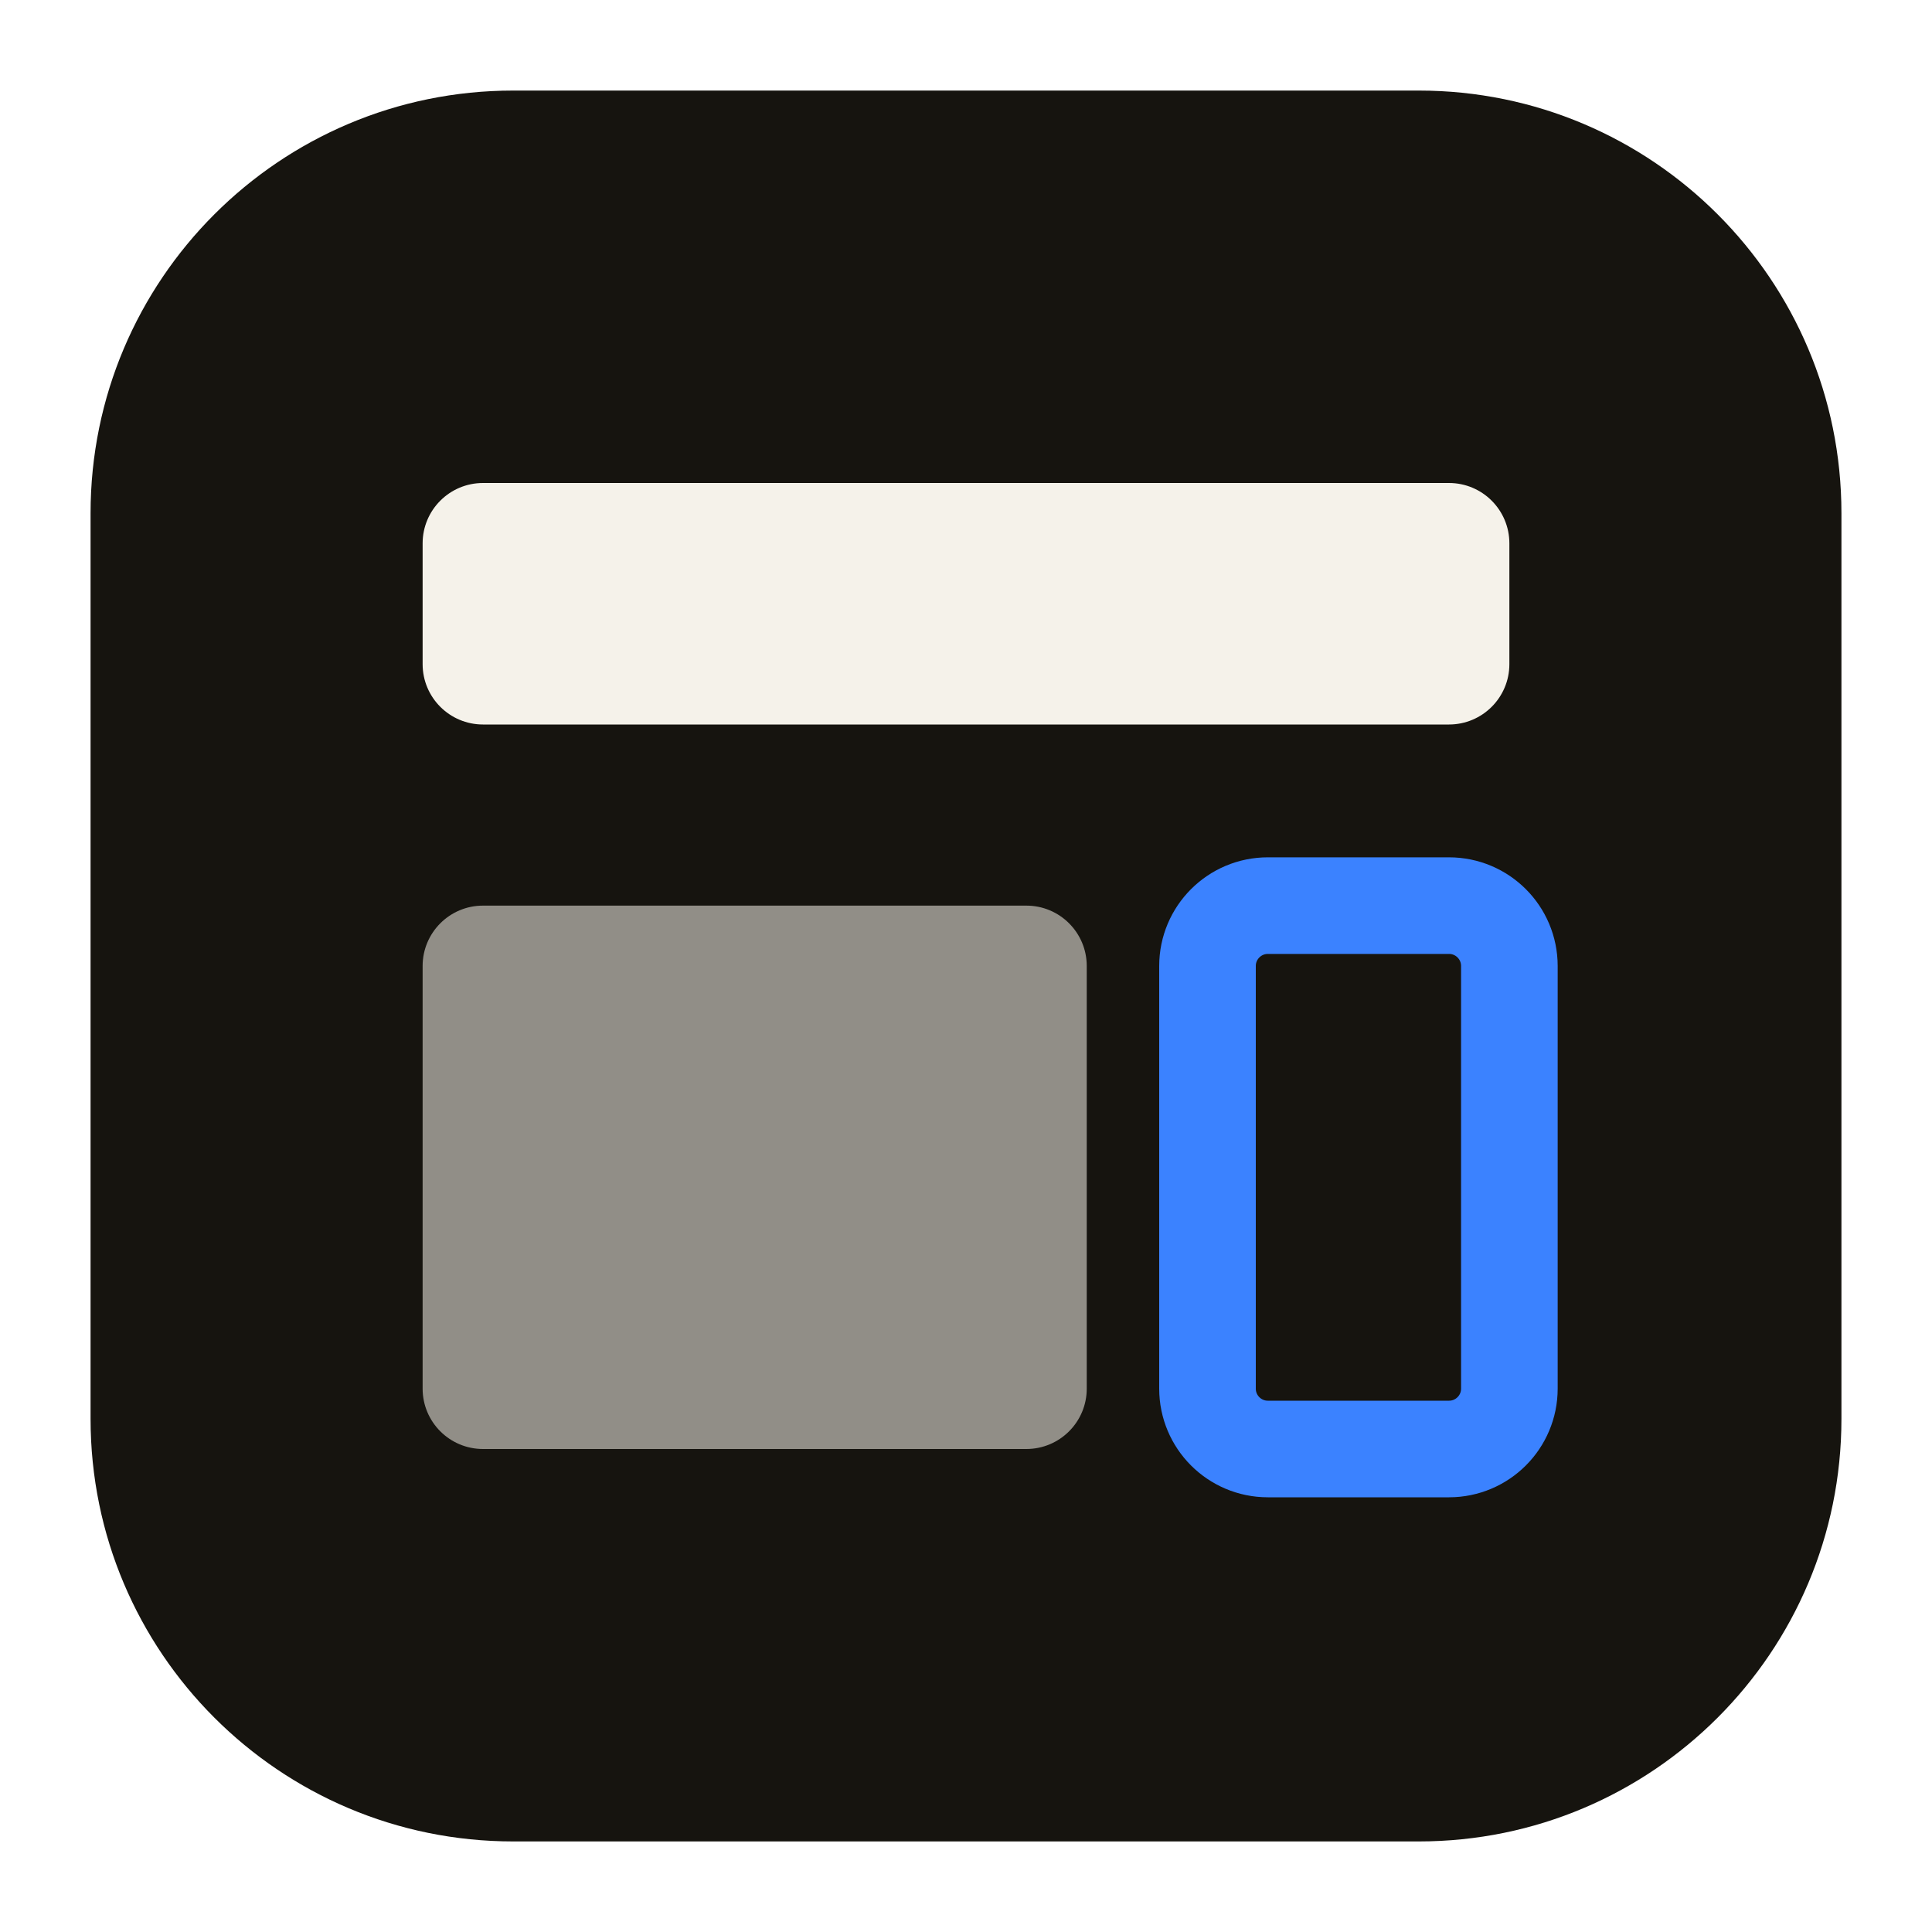
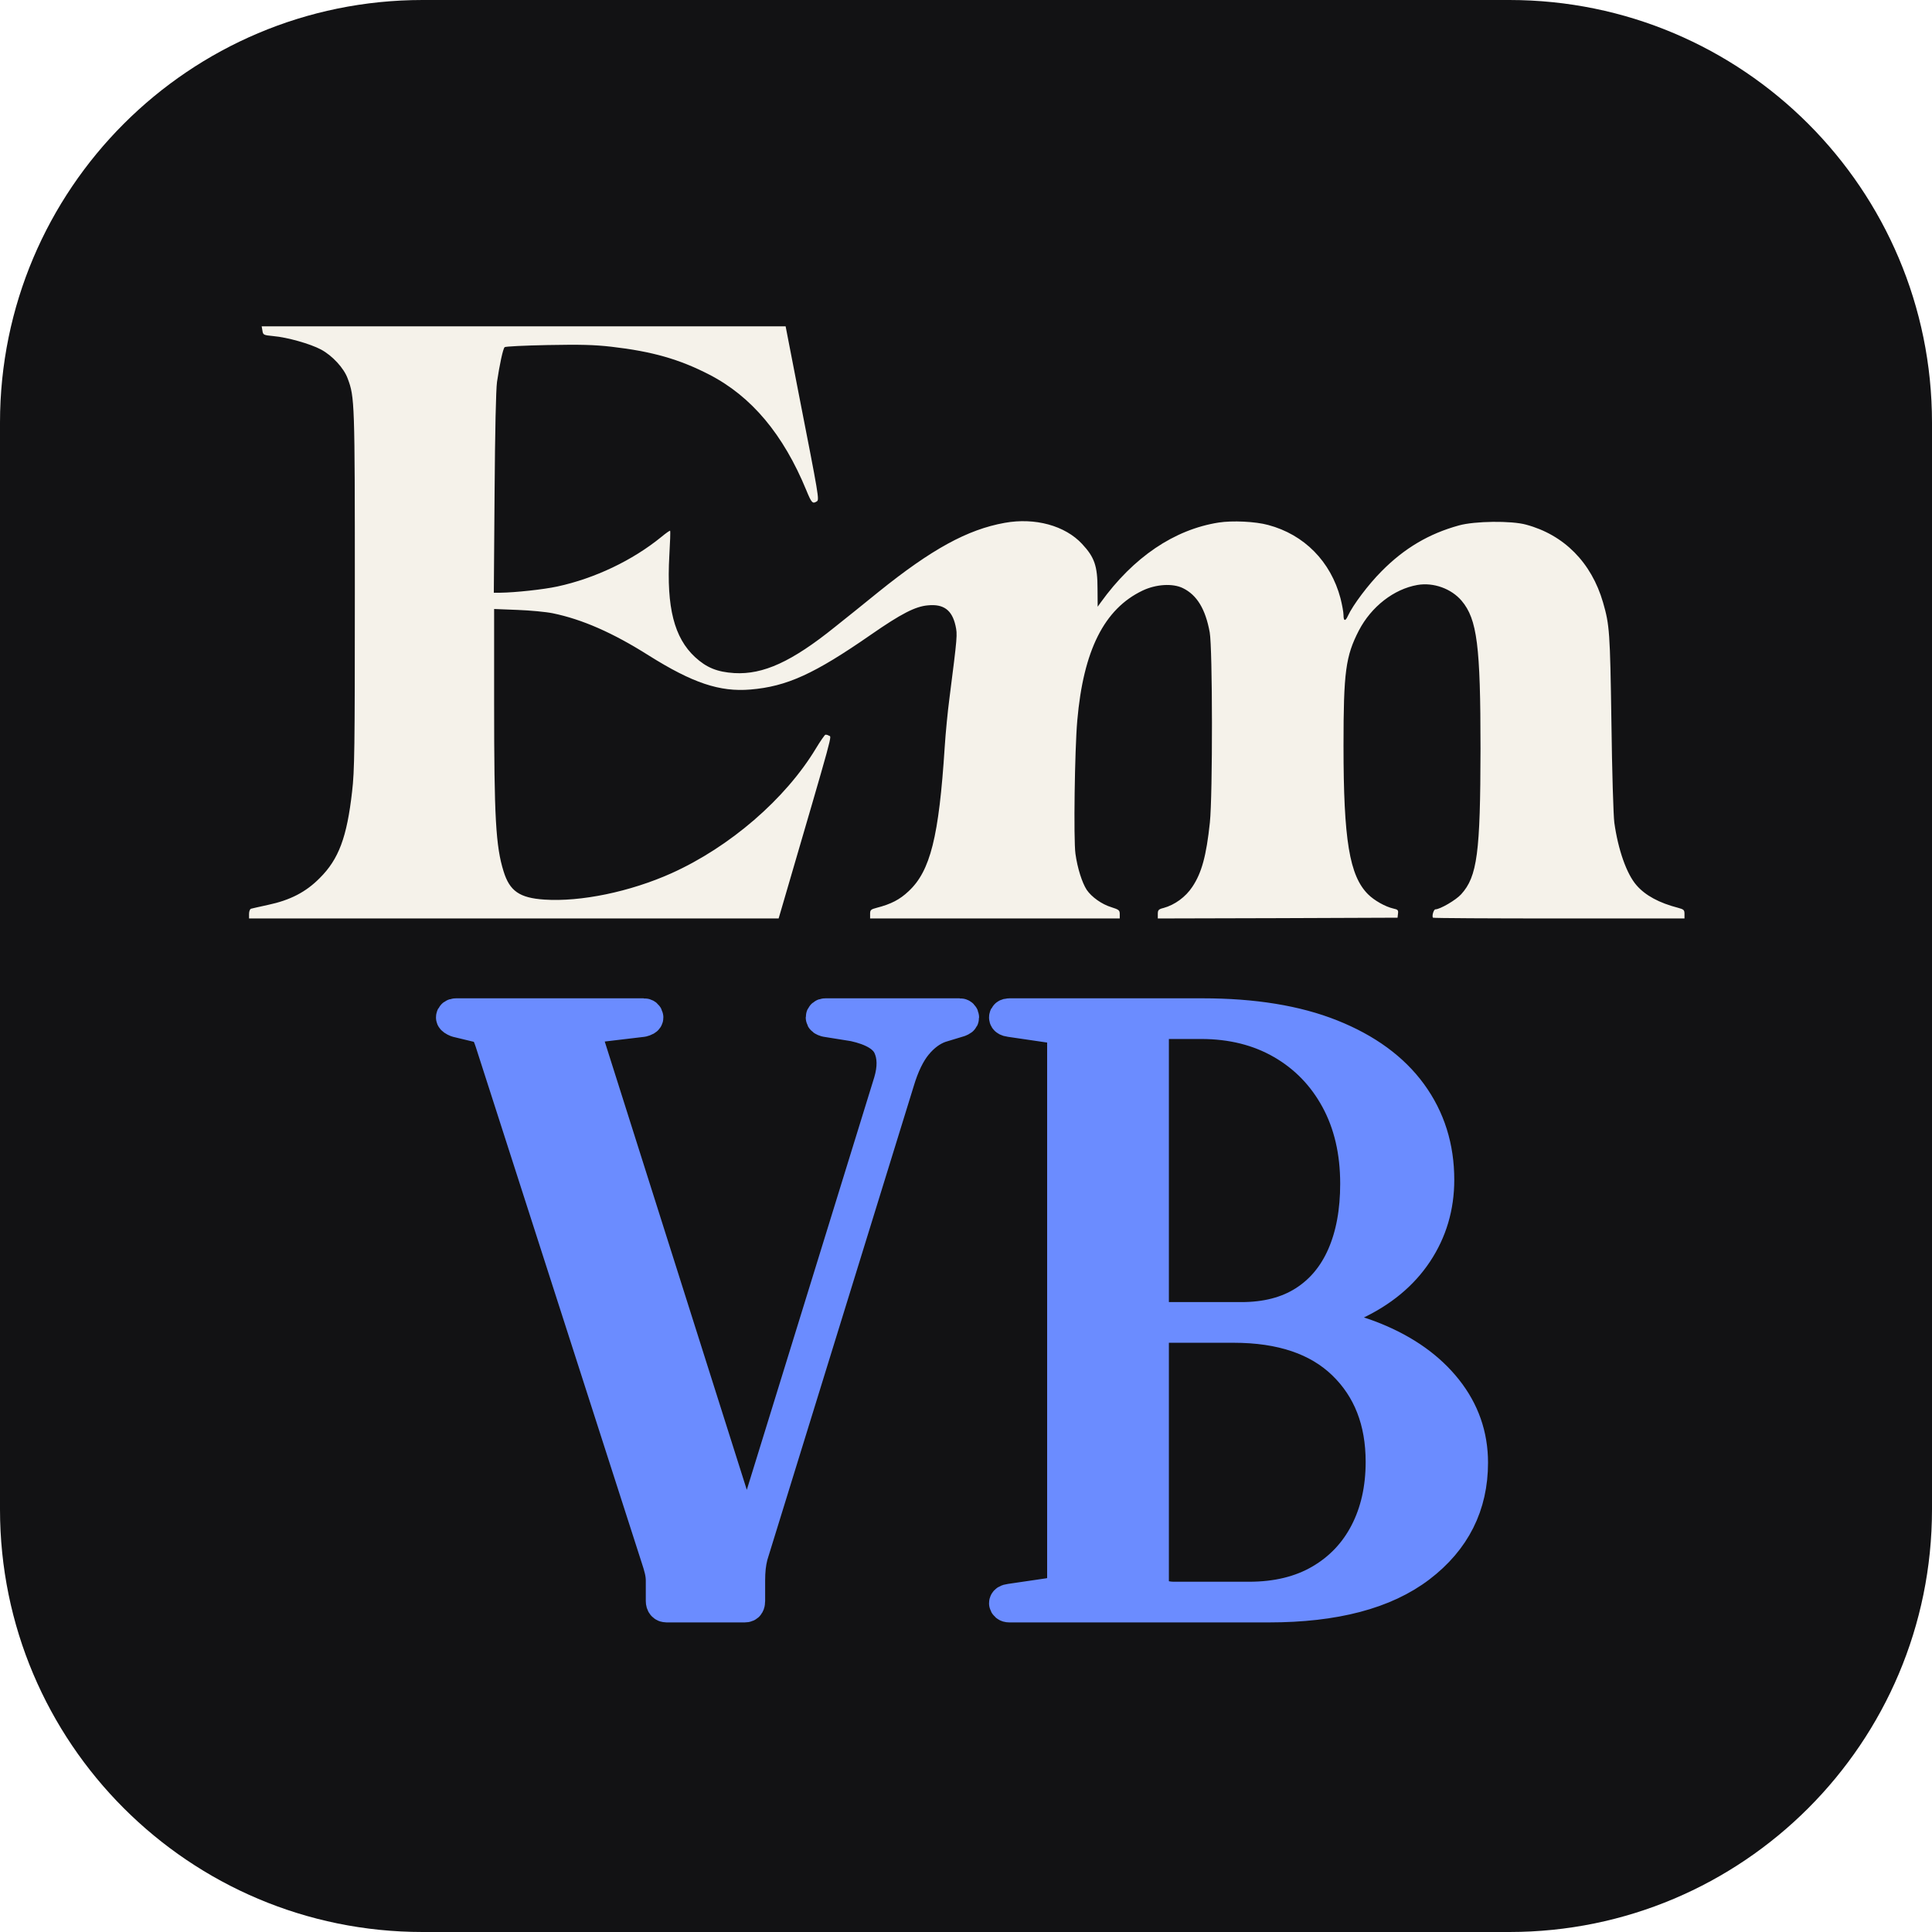
- <svg xmlns="http://www.w3.org/2000/svg" viewBox="0 0 32 32">
-   <rect x="1.5" y="1.5" width="29" height="29" rx="7" fill="#16140f" />
-   <rect x="7" y="8" width="18" height="4" rx="1" fill="#f5f2ea" />
-   <rect x="7" y="15" width="11" height="9" rx="1" fill="#f5f2ea" opacity="0.55" />
-   <rect x="20" y="15" width="5" height="9" rx="1" fill="none" stroke="#3b82ff" stroke-width="1.6" />
+ <svg xmlns="http://www.w3.org/2000/svg" viewBox="0 0 512 512" role="img" aria-label="EmVB">
+   <rect width="512" height="512" rx="112" fill="#121214" />
+   <g transform="translate(66.00,86.48) scale(0.4034) translate(-273,-159)" fill="#F5F2EA">
+     <g transform="translate(0,724) scale(0.1,-0.1)">
+       <path d="M2818 5621 c4 -27 7 -29 70 -35 94 -8 244 -51 314 -88 75 -40 151 -122 176 -191 46 -122 47 -154 47 -1392 0 -1051 -2 -1185 -18 -1321 -34 -301 -88 -445 -213 -569 -91 -92 -194 -145 -340 -176 -54 -12 -105 -23 -111 -25 -7 -2 -13 -17 -13 -34 l0 -30 1740 0 1739 0 20 68 c353 1208 329 1121 310 1133 -8 5 -18 7 -23 6 -5 -2 -33 -42 -62 -90 -200 -332 -565 -647 -949 -820 -272 -122 -597 -189 -835 -173 -163 11 -228 56 -268 186 -51 163 -62 353 -62 1104 l0 619 153 -6 c83 -3 188 -13 232 -22 194 -40 395 -128 632 -278 287 -180 465 -240 667 -223 239 20 419 102 791 360 199 138 292 186 375 193 103 10 158 -31 181 -133 13 -60 13 -64 -40 -479 -11 -82 -25 -226 -31 -320 -38 -588 -94 -813 -237 -946 -58 -55 -116 -85 -210 -109 -38 -10 -43 -14 -43 -40 l0 -30 820 0 820 0 0 28 c0 26 -5 30 -55 46 -63 19 -130 67 -162 114 -30 46 -61 142 -74 237 -13 91 -5 683 12 875 40 461 177 734 429 854 88 42 198 49 265 16 92 -45 148 -137 176 -290 19 -104 20 -1070 1 -1250 -23 -218 -54 -331 -115 -422 -44 -67 -116 -119 -189 -139 -33 -8 -38 -14 -38 -39 l0 -30 788 2 787 3 3 27 c3 22 -1 27 -30 33 -53 12 -126 53 -167 94 -122 122 -161 357 -161 976 0 485 14 588 101 757 82 157 230 272 385 299 105 18 222 -24 290 -104 102 -121 124 -295 124 -972 -1 -684 -21 -839 -127 -956 -34 -38 -139 -99 -169 -99 -12 0 -25 -46 -16 -55 3 -3 376 -5 829 -5 l823 0 0 30 c0 26 -5 30 -42 40 -124 32 -215 81 -273 148 -65 74 -121 233 -146 412 -6 48 -15 333 -19 660 -9 593 -12 637 -55 786 -76 262 -256 444 -505 511 -97 27 -338 24 -442 -5 -196 -54 -358 -149 -508 -301 -87 -87 -189 -223 -221 -293 -17 -38 -29 -35 -29 5 0 18 -9 68 -20 111 -64 241 -238 418 -475 481 -84 23 -235 30 -325 16 -292 -46 -560 -227 -775 -525 l-20 -28 -1 118 c0 150 -20 207 -101 294 -112 121 -310 175 -509 139 -245 -44 -480 -173 -829 -454 -93 -76 -222 -179 -286 -230 -283 -228 -471 -314 -661 -303 -113 7 -183 36 -258 105 -137 127 -188 326 -169 666 5 88 8 162 5 164 -2 2 -28 -16 -58 -41 -189 -154 -437 -272 -682 -325 -92 -20 -279 -40 -375 -41 l-43 0 5 653 c3 413 9 681 16 732 17 114 39 217 50 228 5 5 132 11 282 14 219 4 303 2 419 -11 269 -31 447 -82 643 -183 278 -143 487 -393 638 -760 34 -83 41 -91 69 -73 17 11 14 28 -118 702 l-87 448 -1721 0 -1721 0 5 -29z" />
+     </g>
+   </g>
+   <g transform="translate(120.78,269.00) scale(0.4034) translate(-1262,-159)" fill="#6B8CFF" stroke="#6B8CFF" stroke-width="22" stroke-linejoin="round">
+     <path d="M1502.916 160.574Q1502.916 161.201 1503.449 161.594Q1503.981 161.988 1505.278 162.381L1523.679 165.33Q1542.486 169.482 1547.048 179.31Q1551.61 189.138 1547.47 203.045L1453.334 507.74L1349.144 178.944Q1347.453 173.201 1348.816 170.044Q1350.18 166.888 1355.851 165.796L1384.561 162.381Q1385.93 162.032 1386.659 161.616Q1387.388 161.201 1387.388 160.574Q1387.388 159.904 1386.878 159.452Q1386.368 159.0 1385.348 159.0H1262.044Q1261.185 159.0 1260.595 159.452Q1260.004 159.904 1260.004 160.574Q1260.004 161.478 1262.831 162.614L1277.985 166.261Q1281.034 167.048 1282.491 169.315Q1283.949 171.583 1285.568 176.438L1394.55 515.205Q1396.125 519.839 1396.984 523.503Q1397.843 527.167 1397.843 530.565V543.996Q1397.843 545.337 1398.514 546.169Q1399.184 547.0 1400.526 547.0H1451.802Q1453.304 547.0 1453.778 546.169Q1454.252 545.337 1454.252 543.996V530.448Q1454.252 525.77 1454.667 521.887Q1455.083 518.004 1456.059 514.101L1552.309 202.579Q1557.076 186.649 1564.185 178.015Q1571.294 169.382 1580.141 166.206L1592.756 162.381Q1593.776 161.988 1594.285 161.594Q1594.795 161.201 1594.795 160.574Q1594.795 159.904 1594.344 159.452Q1593.892 159.0 1592.988 159.0H1504.723Q1503.981 159.0 1503.449 159.452Q1502.916 159.904 1502.916 160.574Z" />
+     <path d="M1929.141 453.06Q1929.141 426.382 1912.391 405.275Q1895.64 384.168 1865.792 371.965Q1840.369 361.572 1808.179 360.031Q1832.977 357.517 1852.112 348.586Q1878.74 336.156 1892.855 314.91Q1906.97 293.664 1906.97 267.252Q1906.97 235.237 1889.21 210.865Q1871.451 186.493 1837.032 172.746Q1802.613 159.0 1752.555 159.0H1625.699Q1624.518 159.0 1623.928 159.452Q1623.337 159.904 1623.337 160.574Q1623.337 162.032 1626.164 162.381L1651.65 166.117Q1657.437 166.86 1659.471 168.501Q1661.505 170.141 1661.505 173.467V529.972Q1661.505 534.695 1659.18 536.837Q1656.855 538.979 1651.65 539.883L1626.164 543.619Q1623.337 543.968 1623.337 545.426Q1623.337 545.936 1623.928 546.468Q1624.518 547.0 1625.699 547.0H1796.156Q1860.925 547.0 1895.033 520.962Q1929.141 494.925 1929.141 453.06ZM1772.941 363.288Q1820.121 363.288 1845.435 387.776Q1870.749 412.264 1870.749 452.539Q1870.749 478.851 1860.328 499.09Q1849.908 519.33 1830.256 530.804Q1810.604 542.277 1783.151 542.277H1734.188Q1727.071 542.277 1723.279 539.725Q1719.488 537.172 1719.488 531.369V363.288ZM1719.488 358.565V163.723H1751.623Q1781.903 163.723 1805 177.053Q1828.097 190.384 1841.059 214.229Q1854.021 238.075 1854.021 269.78Q1854.021 297.157 1845.316 317.078Q1836.611 336.998 1819.692 347.782Q1802.772 358.565 1778.085 358.565H1719.488Z" />
+   </g>
</svg>
